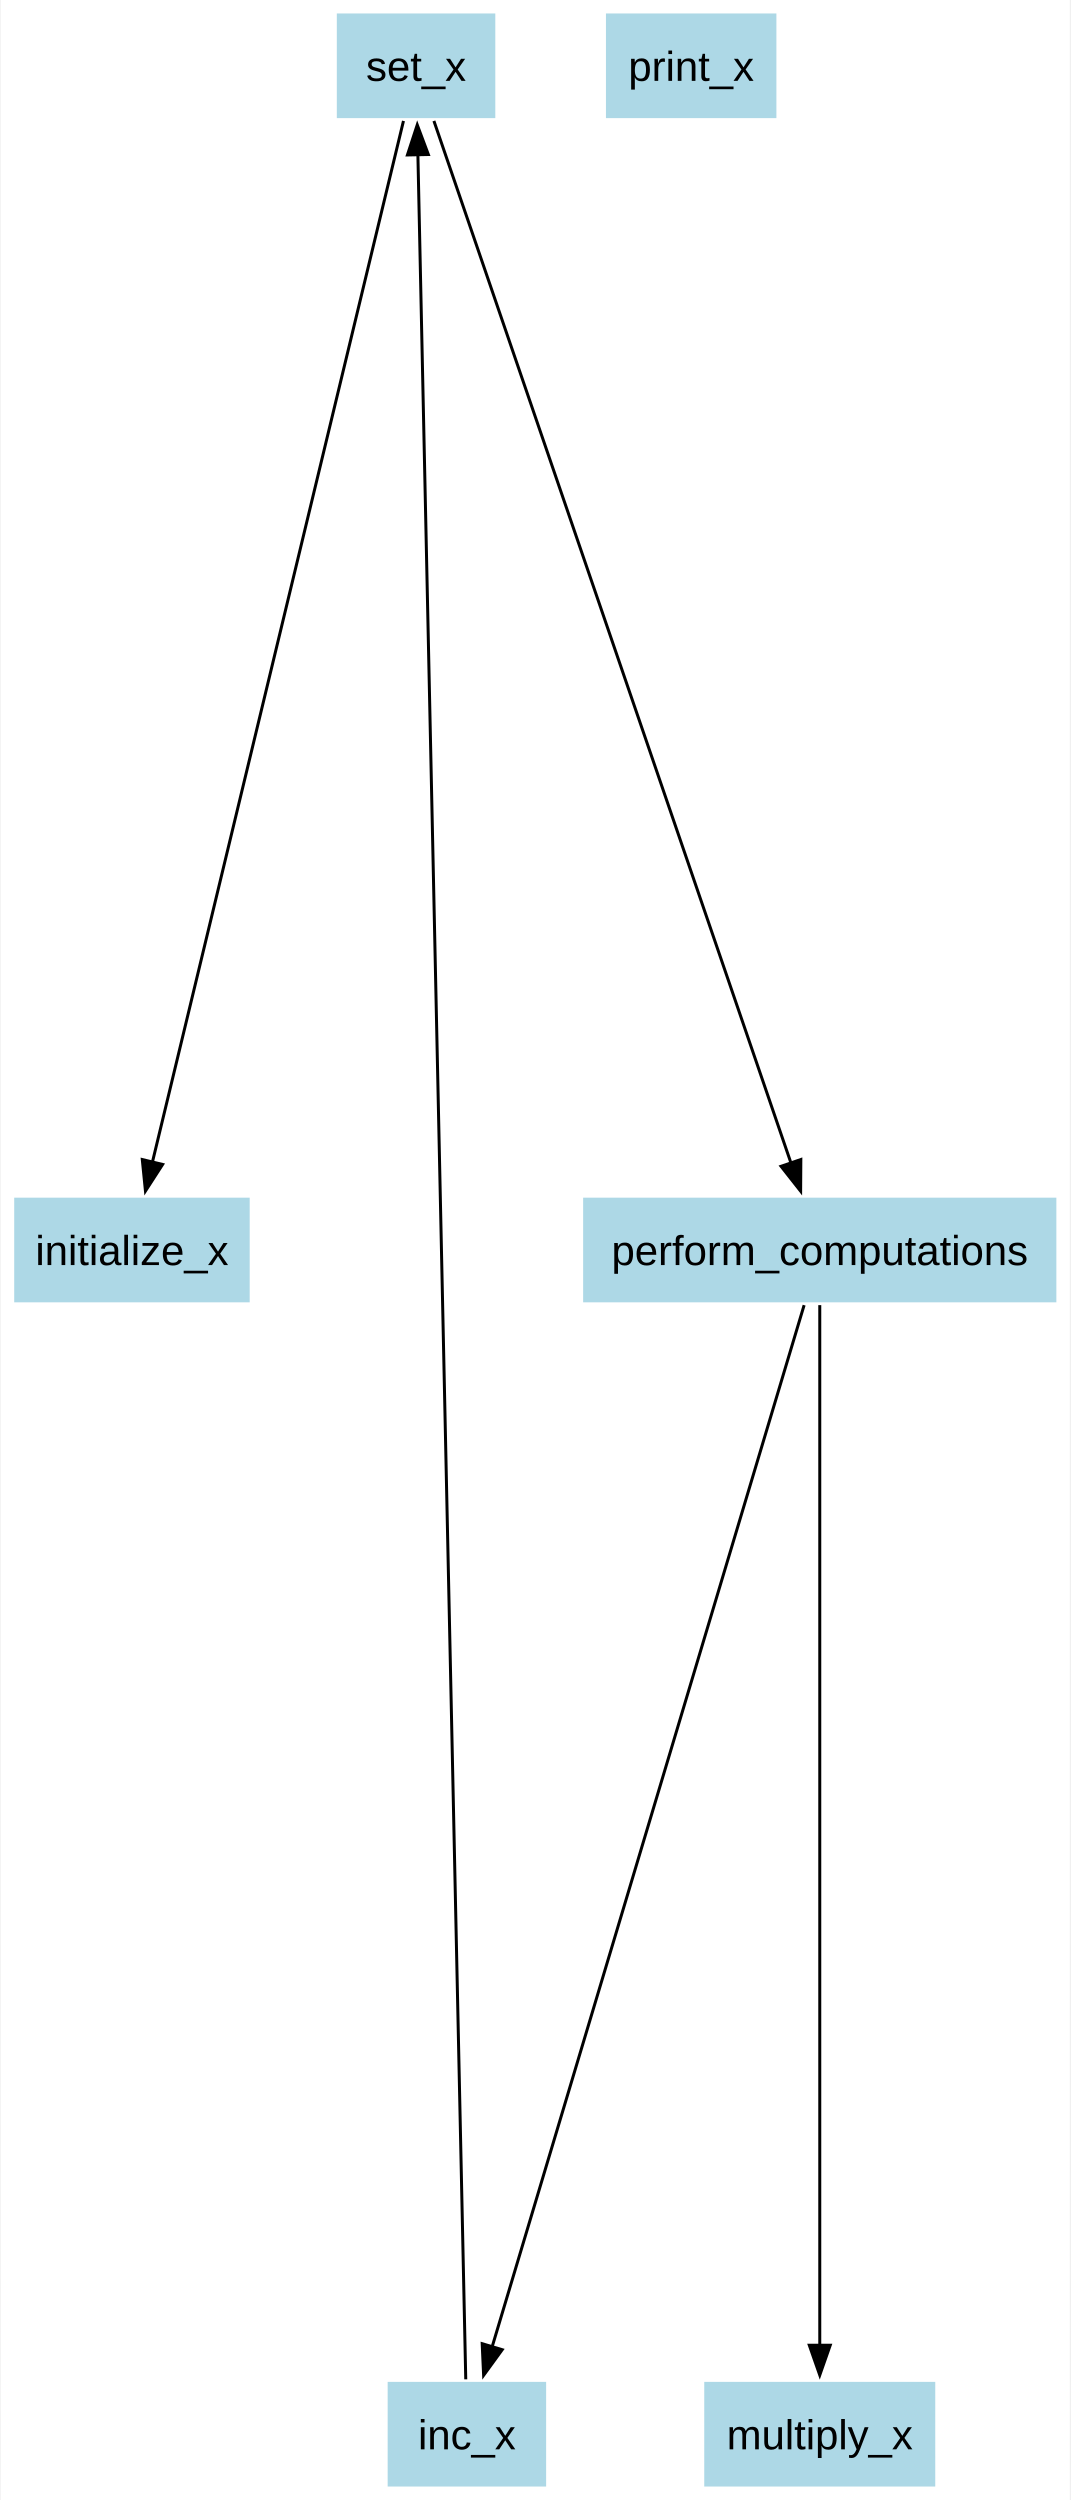
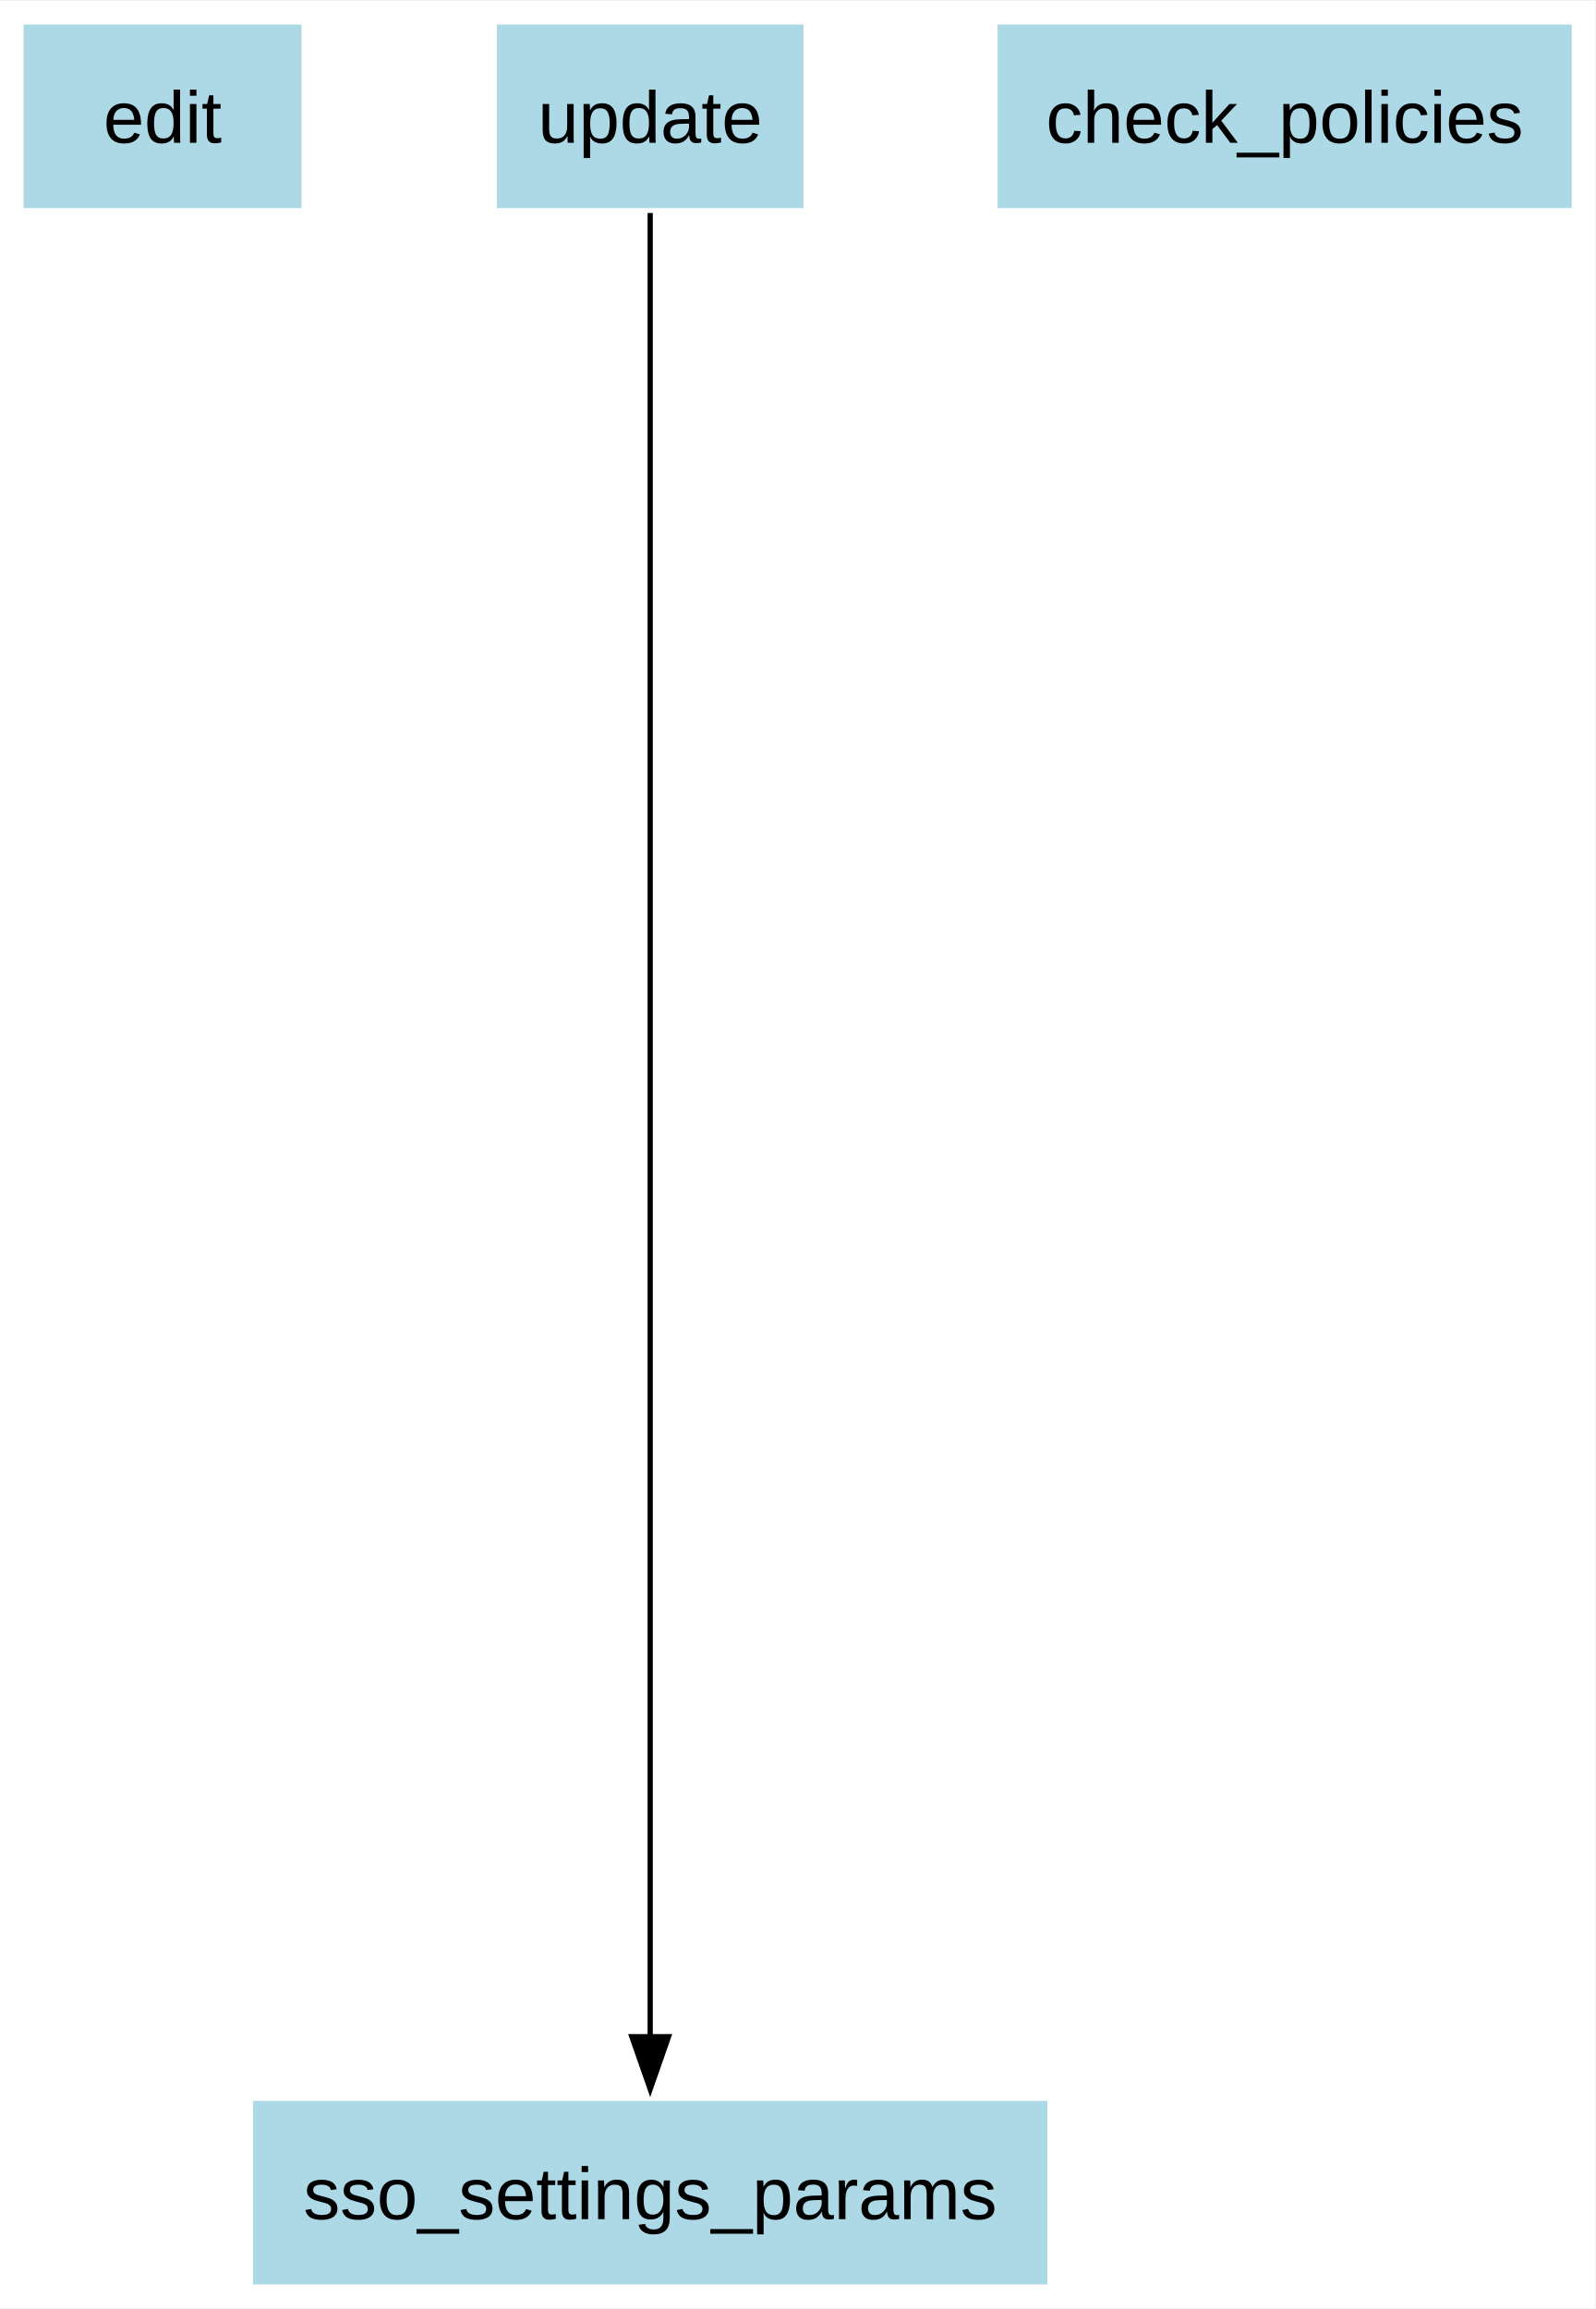
- <svg xmlns="http://www.w3.org/2000/svg" width="358pt" height="836pt" viewBox="0.00 0.00 357.50 836.00">
-   <g id="graph0" class="graph" transform="scale(1 1) rotate(0) translate(4 832)">
-     <polygon fill="white" stroke="none" points="-4,4 -4,-832 353.5,-832 353.5,4 -4,4" />
+ <svg xmlns="http://www.w3.org/2000/svg" width="304pt" height="440pt" viewBox="0.00 0.00 304.25 440.00">
+   <g id="graph0" class="graph" transform="scale(1 1) rotate(0) translate(4 436)">
+     <polygon fill="white" stroke="none" points="-4,4 -4,-436 300.25,-436 300.25,4 -4,4" />
    <g id="node1" class="node">
-       <polygon fill="lightblue" stroke="white" points="161.88,-828 107.88,-828 107.88,-792 161.88,-792 161.88,-828" />
-       <text text-anchor="middle" x="134.88" y="-804.95" font-family="Arial" font-size="14.00">set_x</text>
+       <polygon fill="lightblue" stroke="white" points="54,-432 0,-432 0,-396 54,-396 54,-432" />
+       <text text-anchor="middle" x="27" y="-408.95" font-family="Arial" font-size="14.00">edit</text>
    </g>
    <g id="node2" class="node">
-       <polygon fill="lightblue" stroke="white" points="79.75,-432 0,-432 0,-396 79.75,-396 79.75,-432" />
-       <text text-anchor="middle" x="39.88" y="-408.95" font-family="Arial" font-size="14.00">initialize_x</text>
+       <polygon fill="lightblue" stroke="white" points="149.75,-432 90.25,-432 90.25,-396 149.75,-396 149.75,-432" />
+       <text text-anchor="middle" x="120" y="-408.95" font-family="Arial" font-size="14.00">update</text>
+     </g>
+     <g id="node3" class="node">
+       <polygon fill="lightblue" stroke="white" points="196.25,-36 43.75,-36 43.75,0 196.25,0 196.25,-36" />
+       <text text-anchor="middle" x="120" y="-12.95" font-family="Arial" font-size="14.00">sso_settings_params</text>
    </g>
    <g id="edge1" class="edge">
-       <path fill="none" stroke="black" d="M130.67,-791.56C115.74,-729.64 65.19,-519.98 46.71,-443.35" />
-       <polygon fill="black" stroke="black" points="50.13,-442.61 44.39,-433.71 43.33,-444.25 50.13,-442.61" />
-     </g>
-     <g id="node3" class="node">
-       <polygon fill="lightblue" stroke="white" points="349.5,-432 190.25,-432 190.25,-396 349.5,-396 349.5,-432" />
-       <text text-anchor="middle" x="269.88" y="-408.95" font-family="Arial" font-size="14.00">perform_computations</text>
-     </g>
-     <g id="edge2" class="edge">
-       <path fill="none" stroke="black" d="M140.85,-791.56C162.11,-729.52 234.2,-519.12 260.32,-442.88" />
-       <polygon fill="black" stroke="black" points="263.55,-444.26 263.48,-433.67 256.93,-441.99 263.55,-444.26" />
+       <path fill="none" stroke="black" d="M120,-395.56C120,-333.64 120,-123.98 120,-47.35" />
+       <polygon fill="black" stroke="black" points="123.5,-47.75 120,-37.75 116.5,-47.75 123.5,-47.75" />
    </g>
    <g id="node4" class="node">
-       <polygon fill="lightblue" stroke="white" points="178.88,-36 124.88,-36 124.88,0 178.88,0 178.88,-36" />
-       <text text-anchor="middle" x="151.88" y="-12.95" font-family="Arial" font-size="14.00">inc_x</text>
-     </g>
-     <g id="edge3" class="edge">
-       <path fill="none" stroke="black" d="M264.65,-395.56C246.07,-333.52 183.06,-123.12 160.22,-46.88" />
-       <polygon fill="black" stroke="black" points="163.69,-46.26 157.47,-37.69 156.99,-48.27 163.69,-46.26" />
-     </g>
-     <g id="node5" class="node">
-       <polygon fill="lightblue" stroke="white" points="309,-36 230.75,-36 230.75,0 309,0 309,-36" />
-       <text text-anchor="middle" x="269.88" y="-12.95" font-family="Arial" font-size="14.00">multiply_x</text>
-     </g>
-     <g id="edge4" class="edge">
-       <path fill="none" stroke="black" d="M269.88,-395.56C269.88,-333.64 269.88,-123.98 269.88,-47.35" />
-       <polygon fill="black" stroke="black" points="273.38,-47.75 269.88,-37.75 266.38,-47.75 273.38,-47.75" />
-     </g>
-     <g id="edge5" class="edge">
-       <path fill="none" stroke="black" d="M151.5,-36.35C149.32,-137.65 138.24,-652.65 135.49,-780.33" />
-       <polygon fill="black" stroke="black" points="131.99,-780.18 135.28,-790.25 138.99,-780.33 131.99,-780.18" />
-     </g>
-     <g id="node6" class="node">
-       <polygon fill="lightblue" stroke="white" points="255.88,-828 197.88,-828 197.88,-792 255.88,-792 255.88,-828" />
-       <text text-anchor="middle" x="226.88" y="-804.95" font-family="Arial" font-size="14.00">print_x</text>
+       <polygon fill="lightblue" stroke="white" points="296.25,-432 185.75,-432 185.75,-396 296.25,-396 296.25,-432" />
+       <text text-anchor="middle" x="241" y="-408.95" font-family="Arial" font-size="14.00">check_policies</text>
    </g>
  </g>
</svg>
